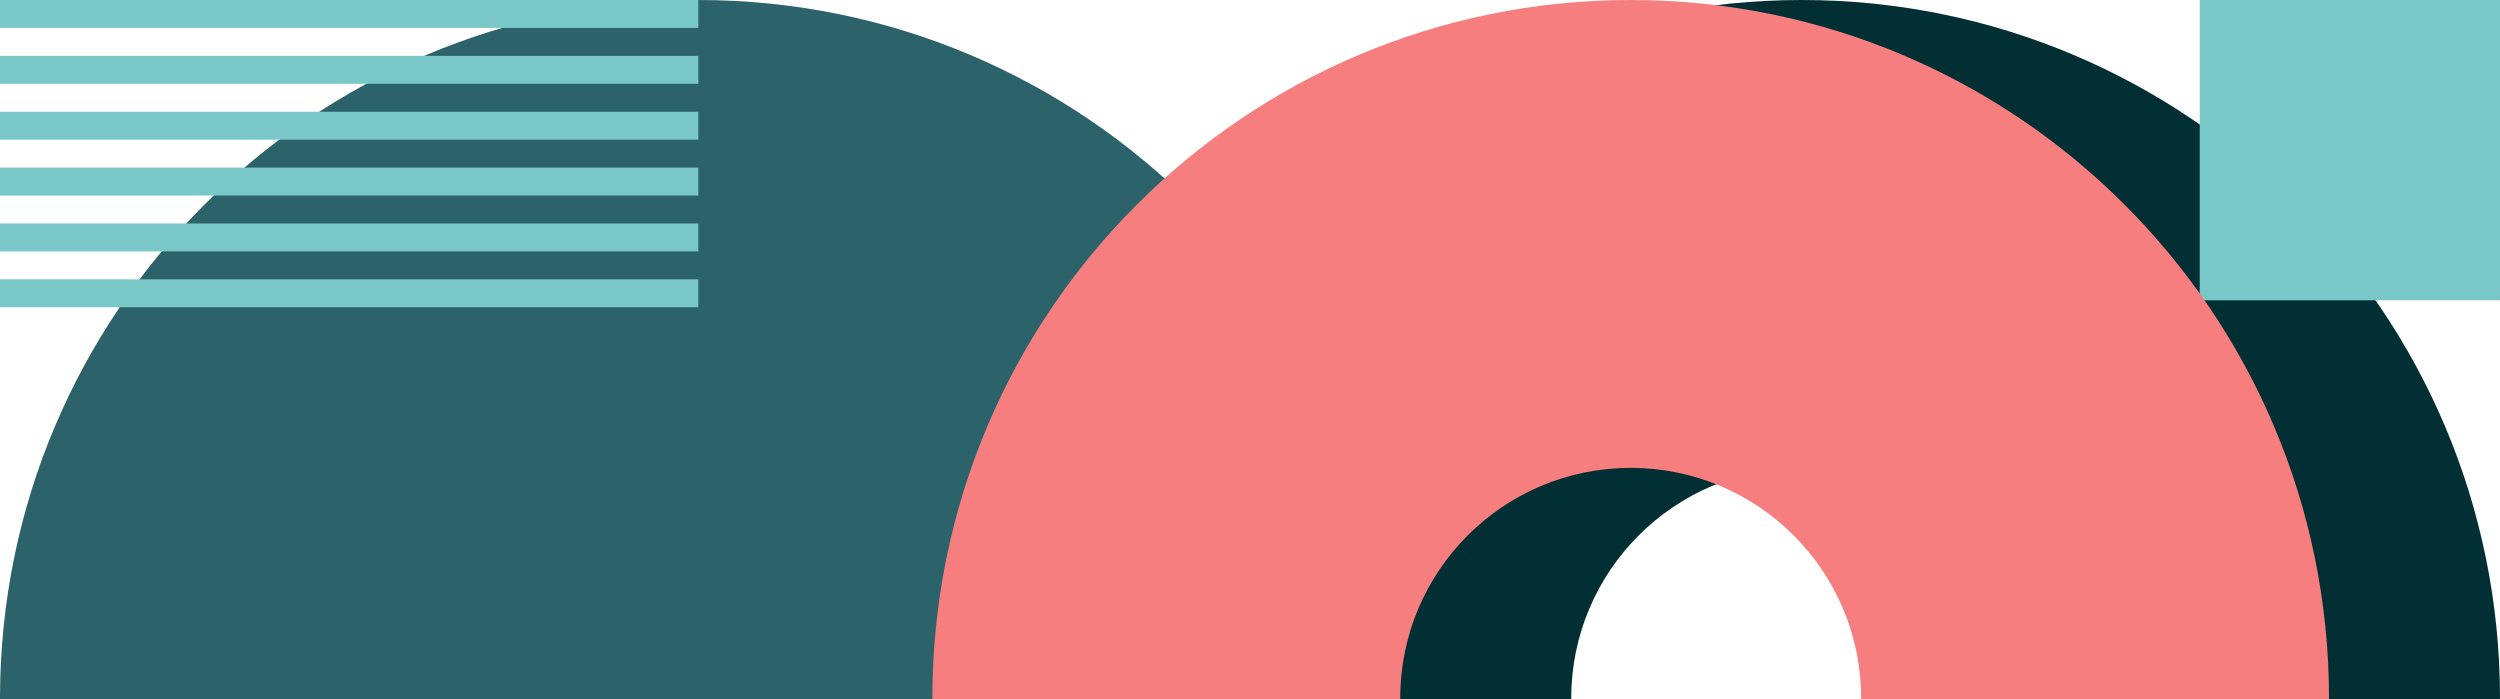
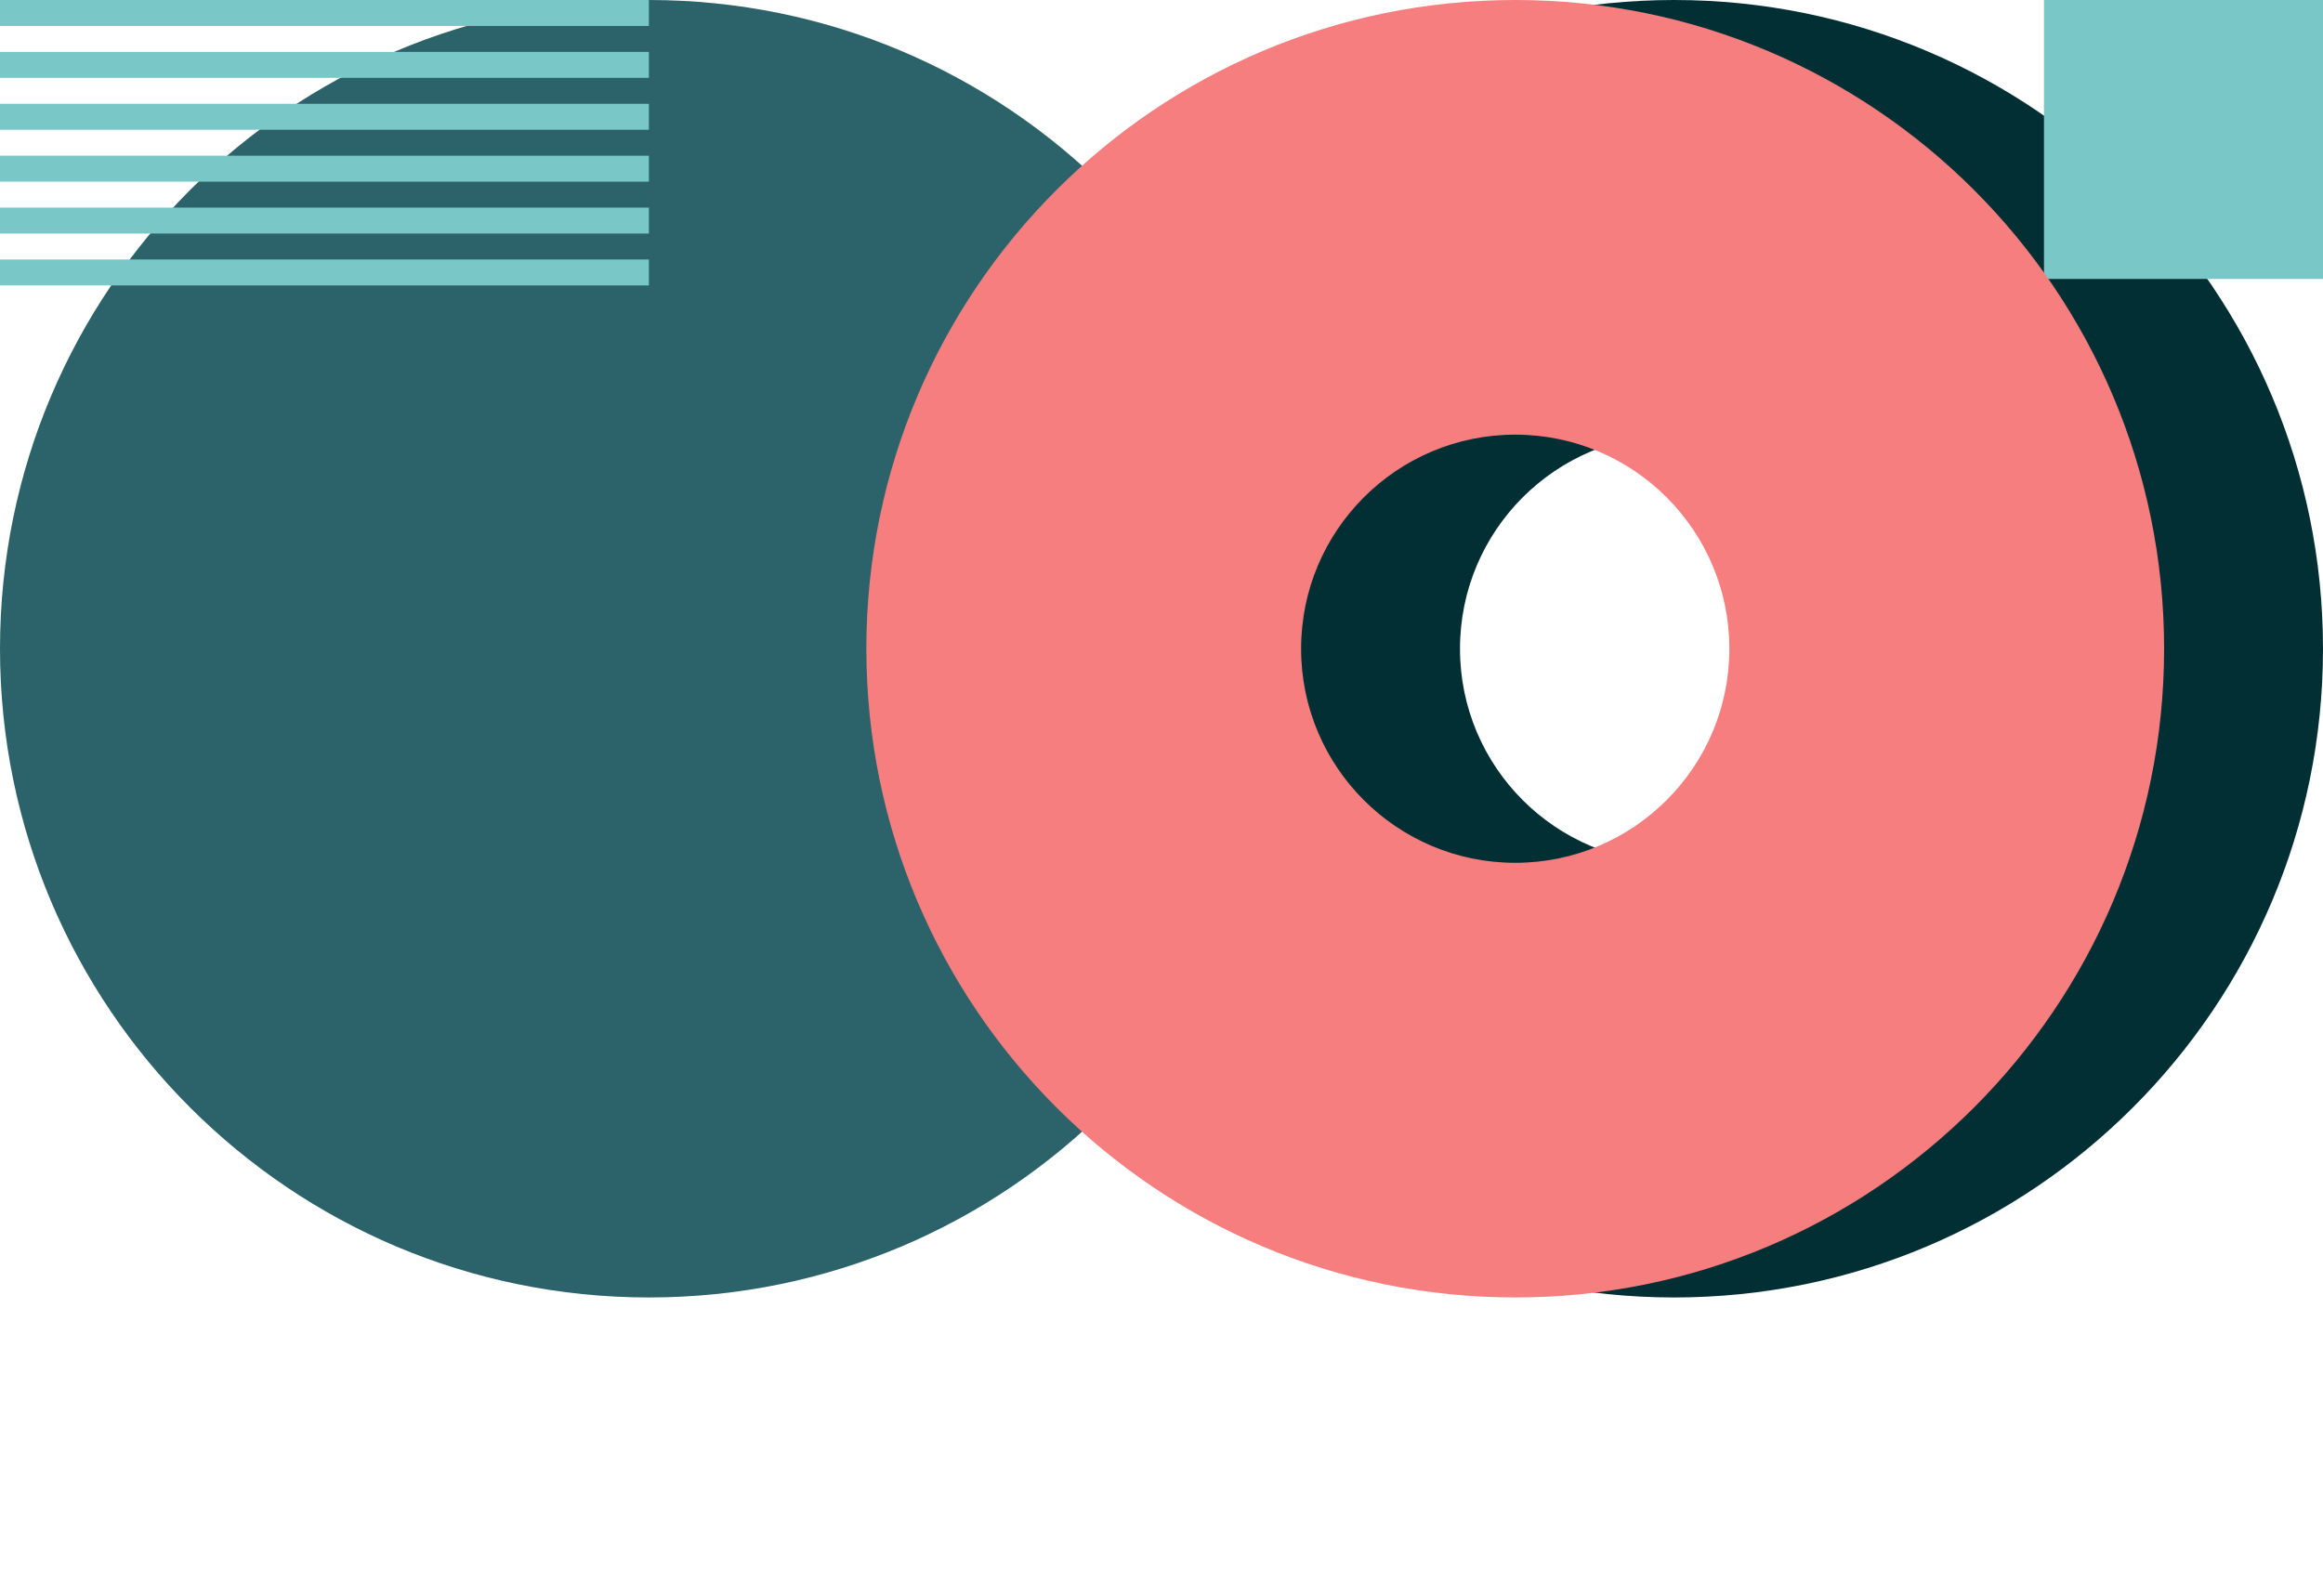
- <svg xmlns="http://www.w3.org/2000/svg" width="358" height="100">
+ <svg xmlns="http://www.w3.org/2000/svg" viewBox="0 0 358 246">
  <g fill="none" fill-rule="evenodd">
    <circle cx="100" cy="100" r="100" fill="#2C6269" />
    <path fill="#012F34" d="M258 0c55.228 0 100 44.772 100 100s-44.772 100-100 100-100-44.772-100-100S202.772 0 258 0zm0 67c-18.225 0-33 14.775-33 33s14.775 33 33 33 33-14.775 33-33-14.775-33-33-33z" />
    <path fill="#79C8C7" d="M358 43h-43V0h43z" />
    <path fill="#F67E7E" d="M233.514 0c55.228 0 100 44.772 100 100s-44.772 100-100 100c-55.229 0-100-44.772-100-100s44.771-100 100-100zm0 67c-18.226 0-33 14.775-33 33s14.774 33 33 33c18.225 0 33-14.775 33-33s-14.775-33-33-33z" />
    <path fill="#79C8C7" d="M100 40v4H0v-4h100zm0-8v4H0v-4h100zm0-8v4H0v-4h100zm0-8v4H0v-4h100zm0-8v4H0V8h100zm0-8v4H0V0h100z" />
  </g>
</svg>
